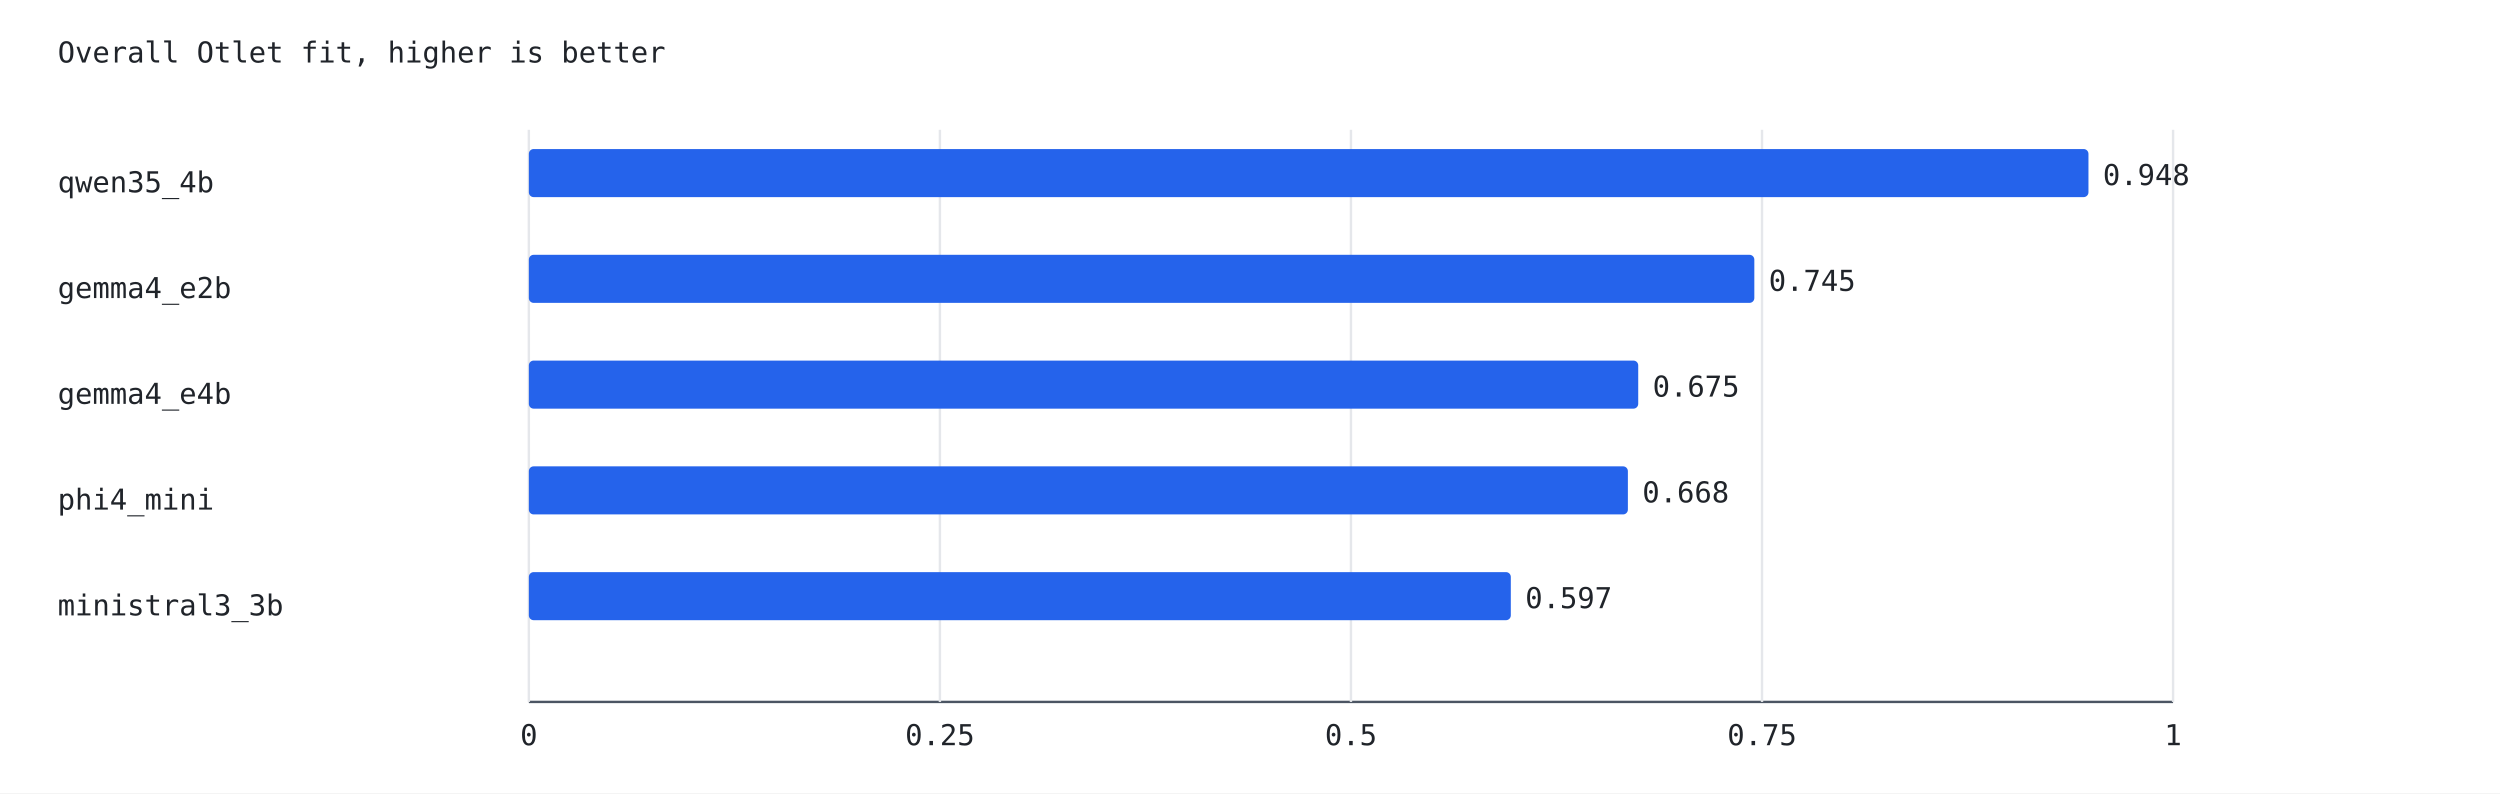
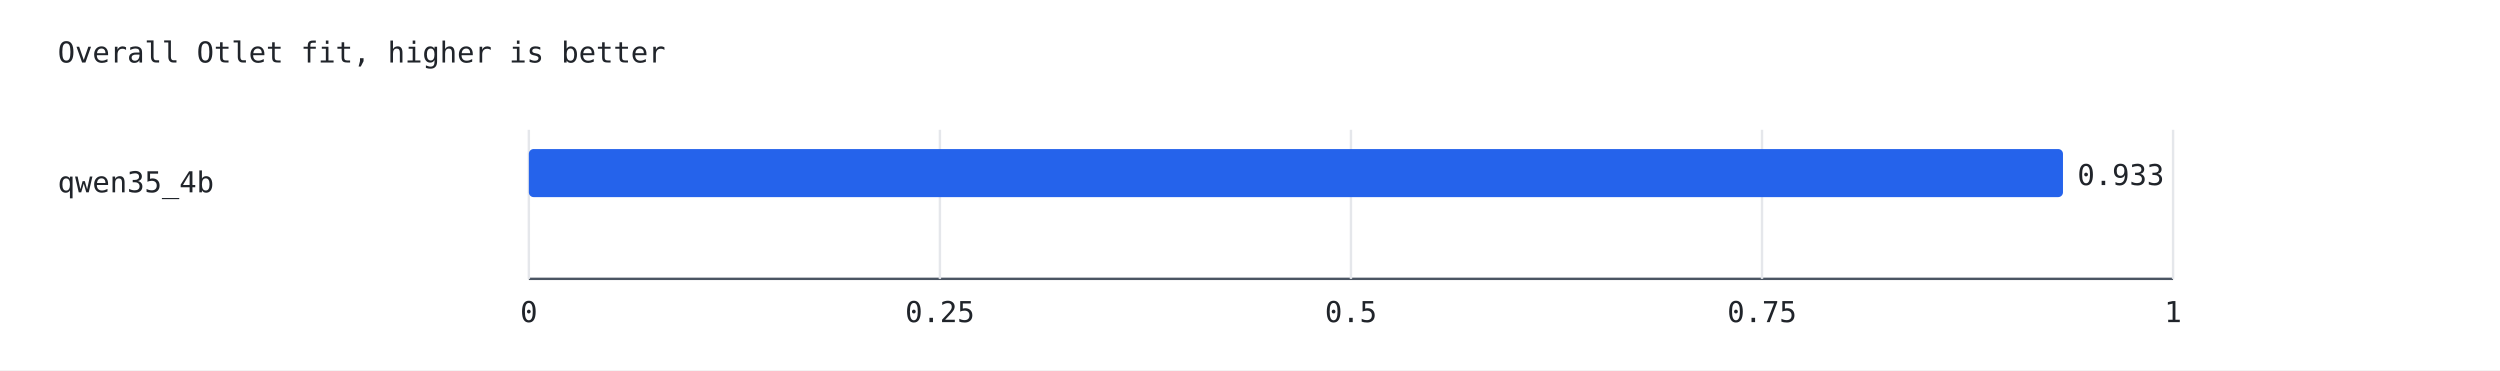
- <svg xmlns="http://www.w3.org/2000/svg" width="1040" height="330" viewBox="0 0 1040 330">
-   <rect x="0" y="0" width="1040" height="330" fill="#ffffff" />
+ <svg xmlns="http://www.w3.org/2000/svg" width="1040" height="154" viewBox="0 0 1040 154">
+   <rect x="0" y="0" width="1040" height="154" fill="#ffffff" />
  <style>
text { font: 12px ui-monospace, SFMono-Regular, Menlo, Consolas, monospace; fill: #20242a; }
.axis { stroke: #4b5563; stroke-width: 1; }
.grid { stroke: #e5e7eb; stroke-width: 1; }
.bar { fill: #2563eb; }
.point { fill: #dc2626; stroke: #7f1d1d; stroke-width: 1; opacity: 0.85; }
</style>
  <text x="24" y="26">Overall Otlet fit, higher is better</text>
-   <line class="axis" x1="220" y1="292" x2="904" y2="292" />
-   <line class="grid" x1="220.0" y1="54" x2="220.0" y2="292" />
-   <text text-anchor="middle" x="220.0" y="310">0</text>
-   <line class="grid" x1="391.0" y1="54" x2="391.0" y2="292" />
-   <text text-anchor="middle" x="391.0" y="310">0.25</text>
-   <line class="grid" x1="562.0" y1="54" x2="562.0" y2="292" />
-   <text text-anchor="middle" x="562.0" y="310">0.5</text>
-   <line class="grid" x1="733.0" y1="54" x2="733.0" y2="292" />
-   <text text-anchor="middle" x="733.0" y="310">0.75</text>
-   <line class="grid" x1="904.0" y1="54" x2="904.0" y2="292" />
-   <text text-anchor="middle" x="904.0" y="310">1</text>
+   <line class="axis" x1="220" y1="116" x2="904" y2="116" />
+   <line class="grid" x1="220.0" y1="54" x2="220.0" y2="116" />
+   <text text-anchor="middle" x="220.0" y="134">0</text>
+   <line class="grid" x1="391.0" y1="54" x2="391.0" y2="116" />
+   <text text-anchor="middle" x="391.0" y="134">0.25</text>
+   <line class="grid" x1="562.0" y1="54" x2="562.0" y2="116" />
+   <text text-anchor="middle" x="562.0" y="134">0.5</text>
+   <line class="grid" x1="733.0" y1="54" x2="733.0" y2="116" />
+   <text text-anchor="middle" x="733.0" y="134">0.75</text>
+   <line class="grid" x1="904.0" y1="54" x2="904.0" y2="116" />
+   <text text-anchor="middle" x="904.0" y="134">1</text>
  <text x="24" y="80">qwen35_4b</text>
-   <rect class="bar" x="220" y="62" width="648.8" height="20" rx="2" />
-   <text x="874.8" y="77">0.948</text>
-   <text x="24" y="124">gemma4_e2b</text>
-   <rect class="bar" x="220" y="106" width="509.8" height="20" rx="2" />
-   <text x="735.8" y="121">0.745</text>
-   <text x="24" y="168">gemma4_e4b</text>
-   <rect class="bar" x="220" y="150" width="461.5" height="20" rx="2" />
-   <text x="687.5" y="165">0.675</text>
-   <text x="24" y="212">phi4_mini</text>
-   <rect class="bar" x="220" y="194" width="457.2" height="20" rx="2" />
-   <text x="683.2" y="209">0.668</text>
-   <text x="24" y="256">ministral3_3b</text>
-   <rect class="bar" x="220" y="238" width="408.5" height="20" rx="2" />
-   <text x="634.5" y="253">0.597</text>
+   <rect class="bar" x="220" y="62" width="638.2" height="20" rx="2" />
+   <text x="864.2" y="77">0.933</text>
</svg>
